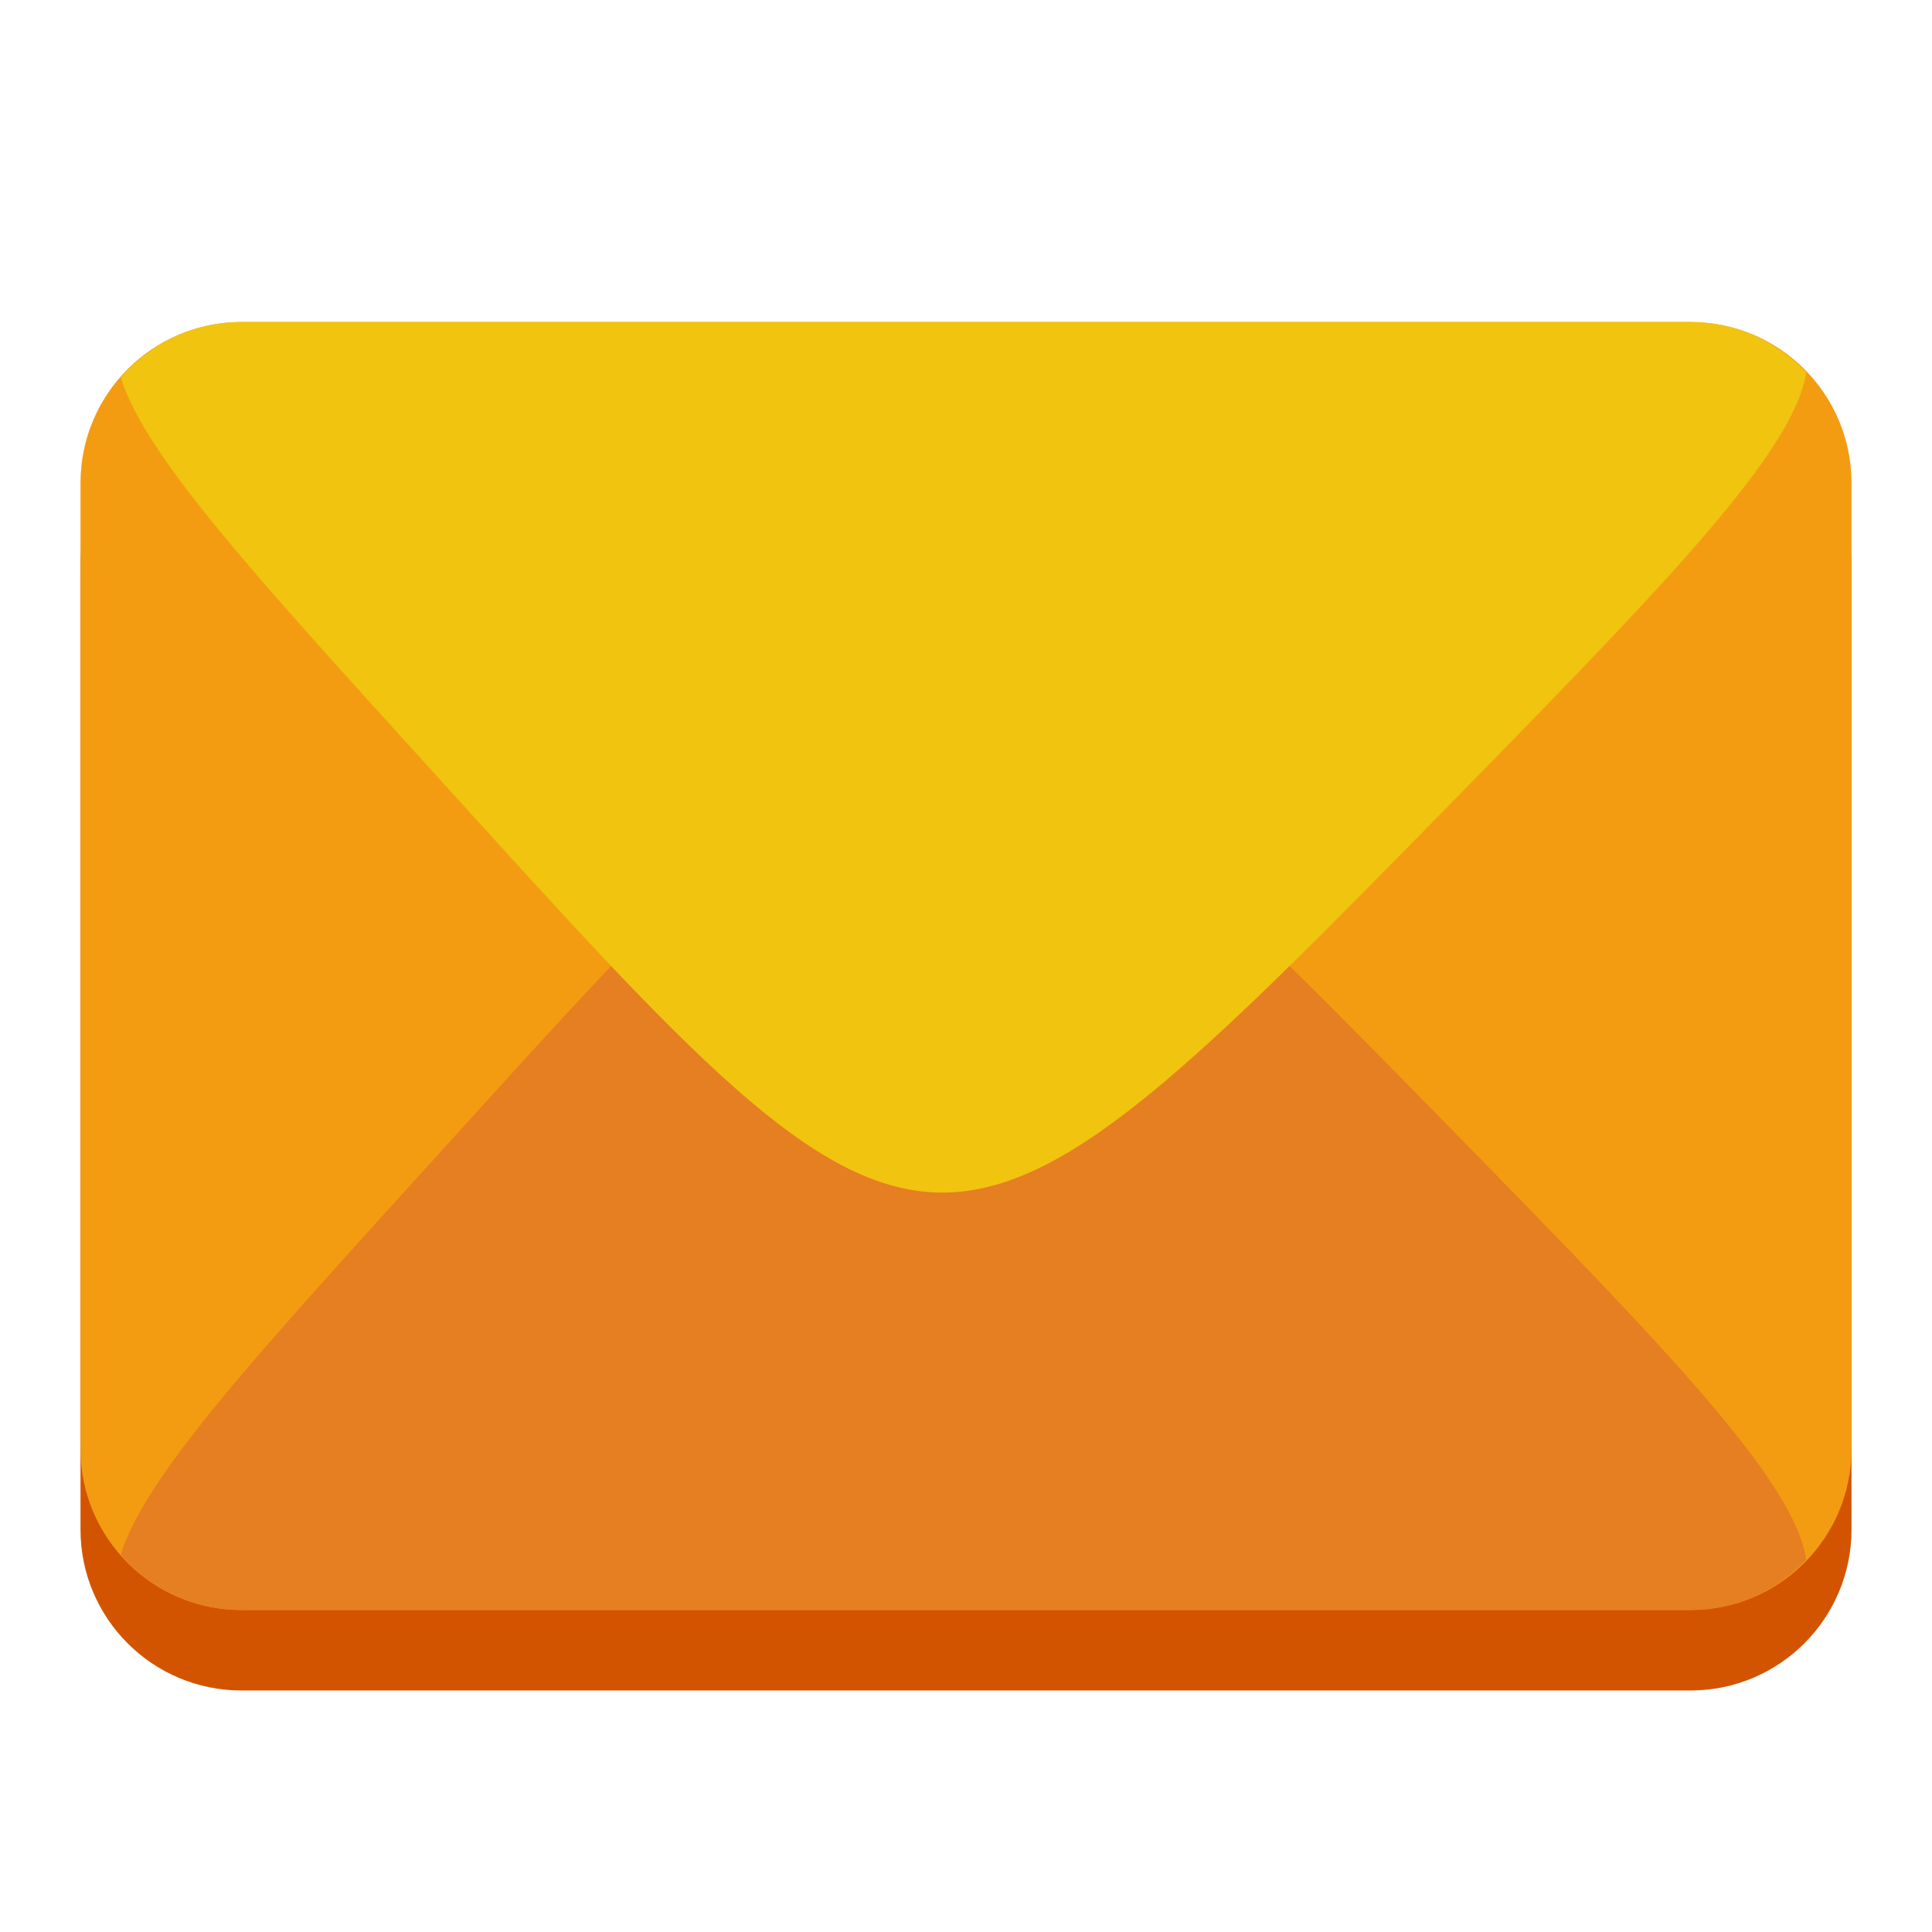
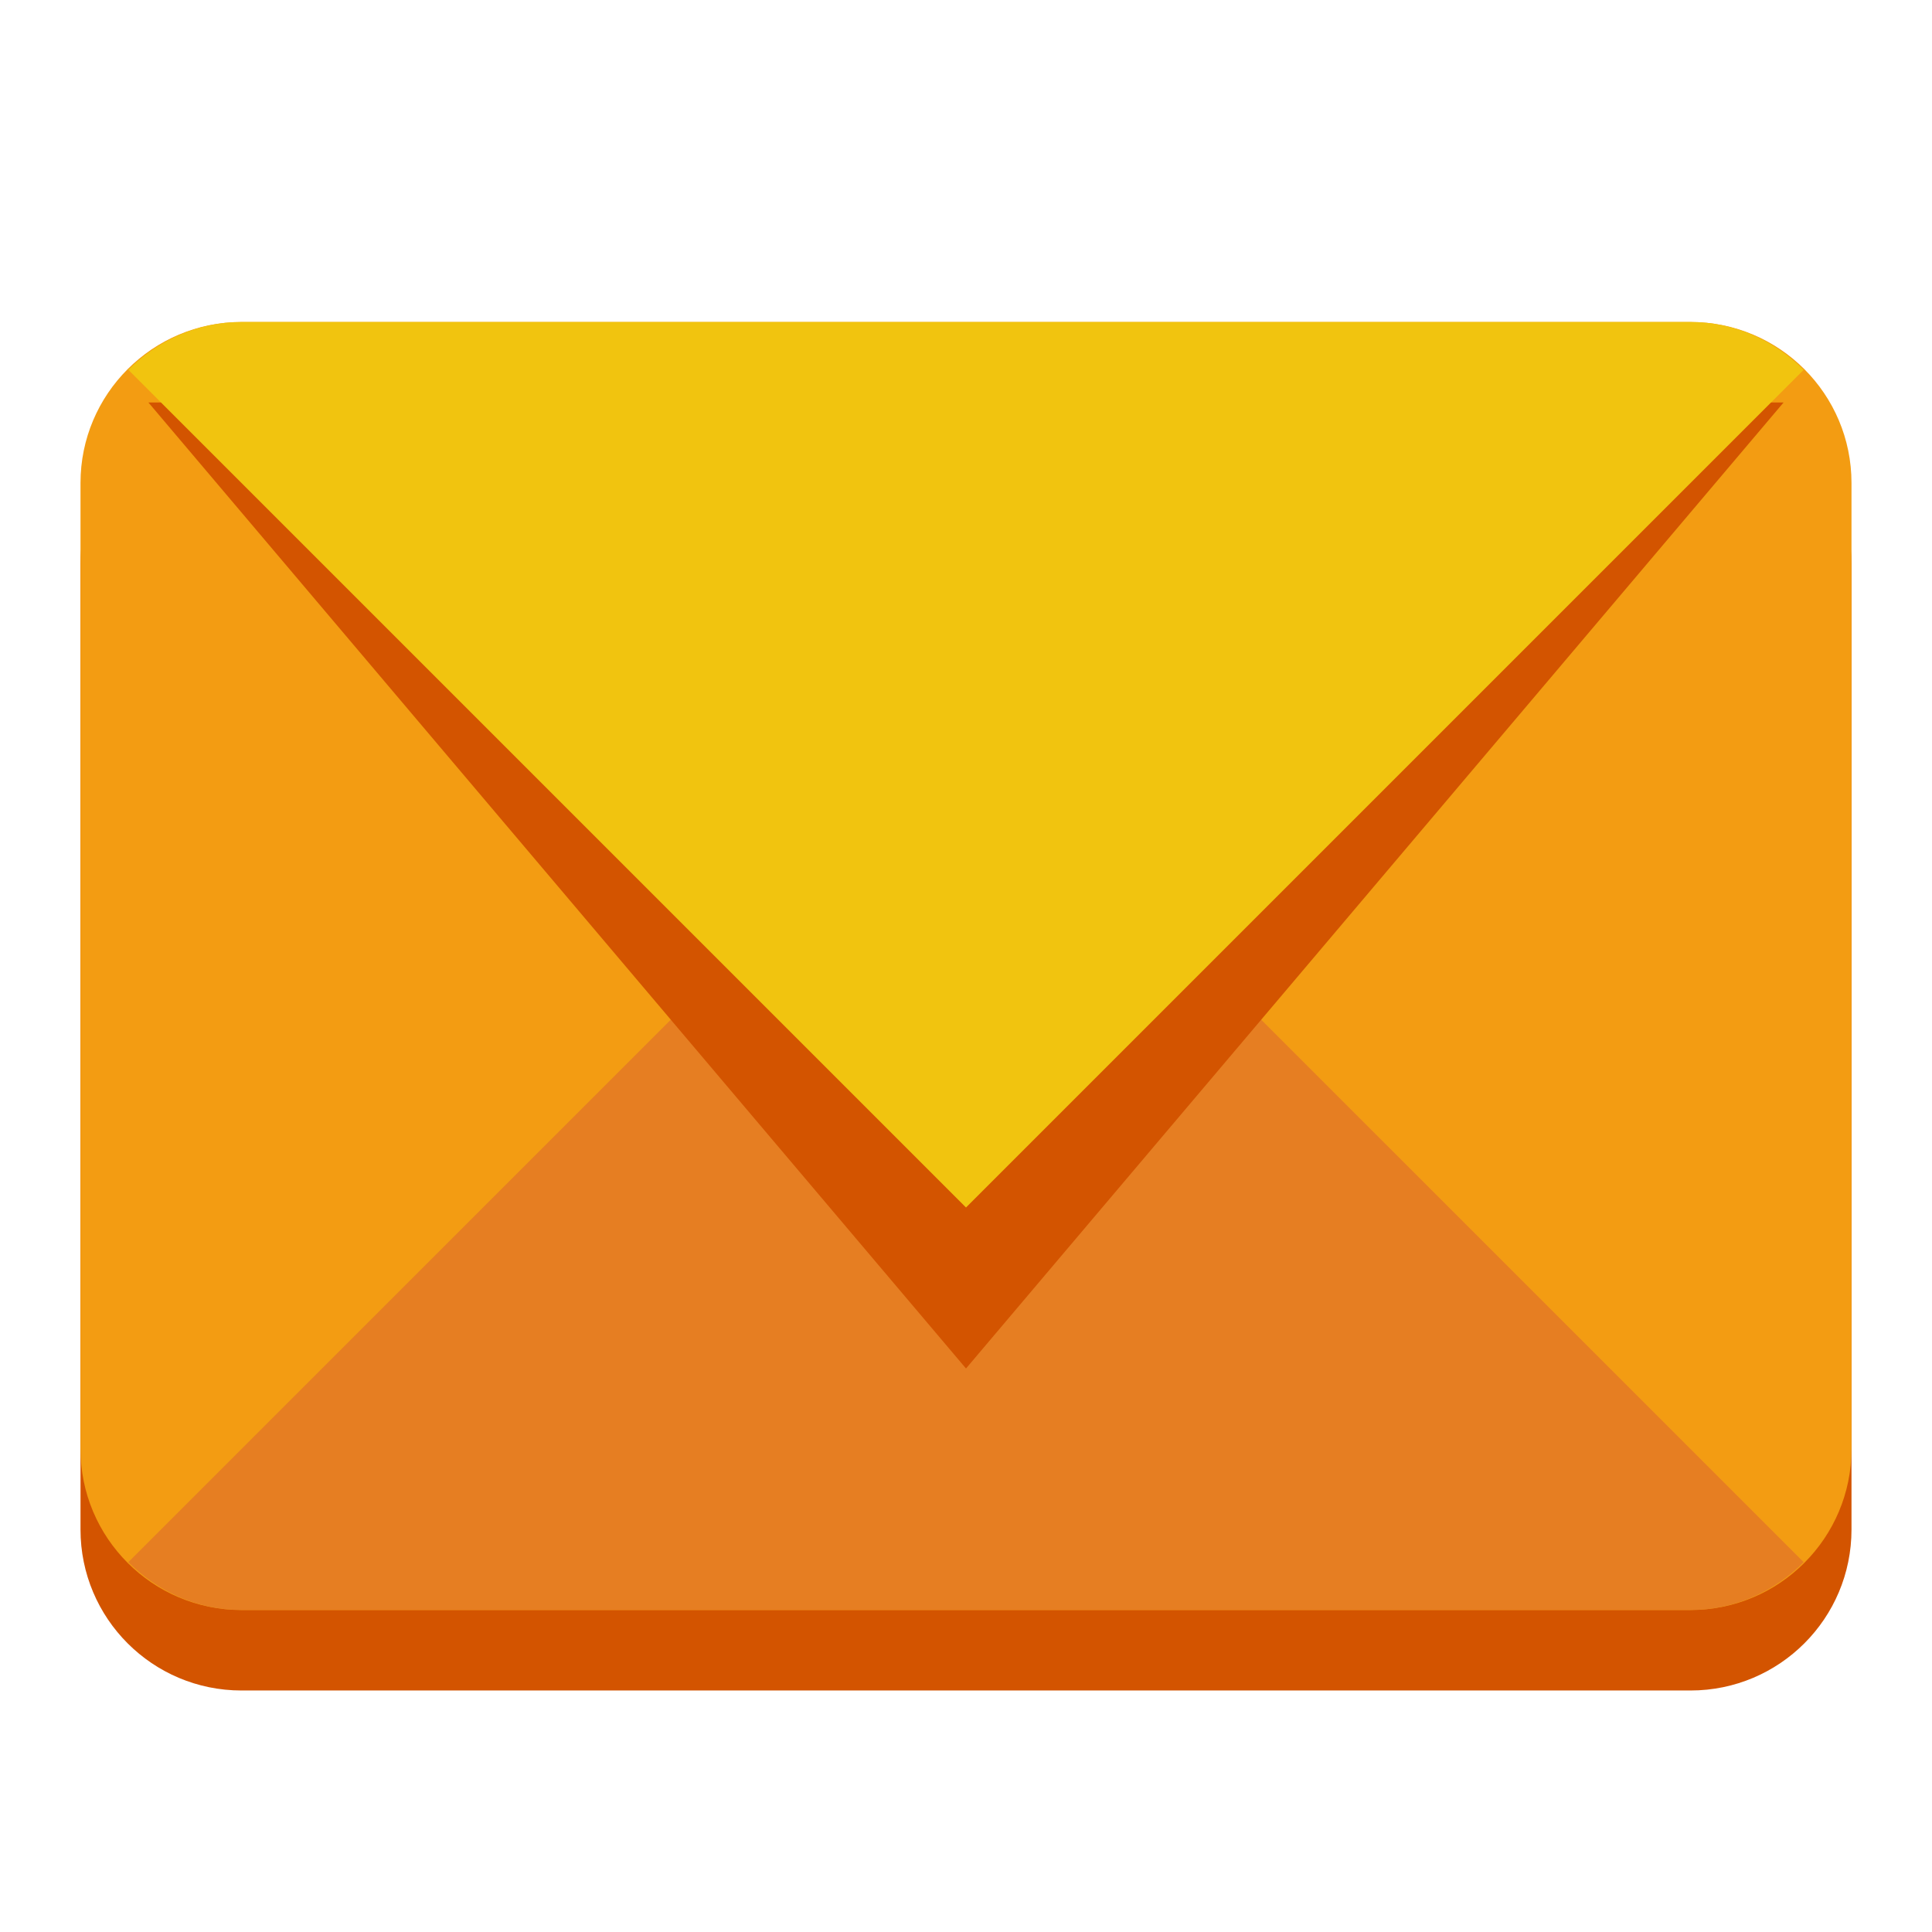
<svg xmlns="http://www.w3.org/2000/svg" version="1.1" width="24" height="24" id="svg2">
  <defs id="defs4" />
  <g transform="translate(0,-1028.362)" id="layer1">
    <path d="M 3,1033.362 C 1.895,1033.362 1,1034.258 1,1035.362 L 1,1038.362 1,1040.362 1,1042.362 1,1044.362 1,1047.362 C 1,1048.467 1.895,1049.362 3,1049.362 L 12,1049.362 21,1049.362 C 22.105,1049.362 23,1048.467 23,1047.362 L 23,1040.362 23,1038.362 23,1035.362 C 23,1034.258 22.105,1033.362 21,1033.362 L 12,1033.362 3,1033.362 z" id="path2987-6-6-1" style="fill:#d35400;fill-opacity:1;fill-rule:nonzero;stroke:none" />
-     <path d="M 3,4 C 1.895,4 1,4.895 1,6 L 1,9 1,11 1,13 1,15 1,18 C 1,19.105 1.895,20 3,20 L 12,20 21,20 C 22.105,20 23,19.105 23,18 L 23,11 23,9 23,6 C 23,4.895 22.105,4 21,4 L 12,4 3,4 z" transform="translate(0,1028.362)" id="path2987-6-6" style="fill:#f39c12;fill-opacity:1;fill-rule:nonzero;stroke:none" />
-     <path d="M 3,1048.362 C 2.399,1048.362 1.867,1048.094 1.5,1047.675 1.807,1046.679 3.24,1045.134 5.469,1042.675 11.629,1035.878 11.627,1035.852 18.156,1042.518 20.747,1045.164 22.288,1046.767 22.438,1047.737 22.073,1048.118 21.568,1048.362 21,1048.362 L 12,1048.362 3,1048.362 z" id="path2987-6-6-7-8" style="fill:#e67e22;fill-opacity:1;fill-rule:nonzero;stroke:none" />
-     <path d="M 3,1032.362 C 2.399,1032.362 1.867,1032.63 1.5,1033.05 1.807,1034.045 3.24,1035.591 5.469,1038.05 11.629,1044.847 11.627,1044.872 18.156,1038.206 20.747,1035.561 22.288,1033.958 22.438,1032.987 22.073,1032.606 21.568,1032.362 21,1032.362 L 12,1032.362 3,1032.362 z" id="path2987-6-6-7" style="fill:#f1c40f;fill-opacity:1;fill-rule:nonzero;stroke:none" />
+     <path d="M 3,1032.362 C 1.895,1032.362 1,1033.258 1,1034.362 L 1,1037.362 1,1039.362 1,1041.362 1,1043.362 1,1046.362 C 1,1047.467 1.895,1048.362 3,1048.362 L 12,1048.362 21,1048.362 C 22.105,1048.362 23,1047.467 23,1046.362 L 23,1039.362 23,1037.362 23,1034.362 C 23,1033.258 22.105,1032.362 21,1032.362 L 12,1032.362 3,1032.362 z" id="path2987-6-6" style="fill:#f39c12;fill-opacity:1;fill-rule:nonzero;stroke:none" />
+     <path style="fill:#e67e22;fill-opacity:1;fill-rule:nonzero;stroke:none" d="M 3,1048.362 C 2.448,1048.362 1.956,1048.13 1.594,1047.768 L 12,1037.362 22.406,1047.768 C 22.044,1048.13 21.552,1048.362 21,1048.362 L 3,1048.362 z" id="path2987-6-6-5-6" />
+     <path style="fill:#d35400;fill-opacity:1;fill-rule:nonzero;stroke:none" d="M 1.844 5 L 12 17 L 22.156 5 L 1.844 5 z " transform="translate(0,1028.362)" id="path2987-6-6-5" />
+     <path style="fill:#f1c40f;fill-opacity:1;fill-rule:nonzero;stroke:none" d="M 3,1032.362 C 2.448,1032.362 1.956,1032.594 1.594,1032.956 L 12,1043.362 22.406,1032.956 C 22.044,1032.594 21.552,1032.362 21,1032.362 L 3,1032.362 z" id="path2987-6-6-5-7" />
  </g>
</svg>
